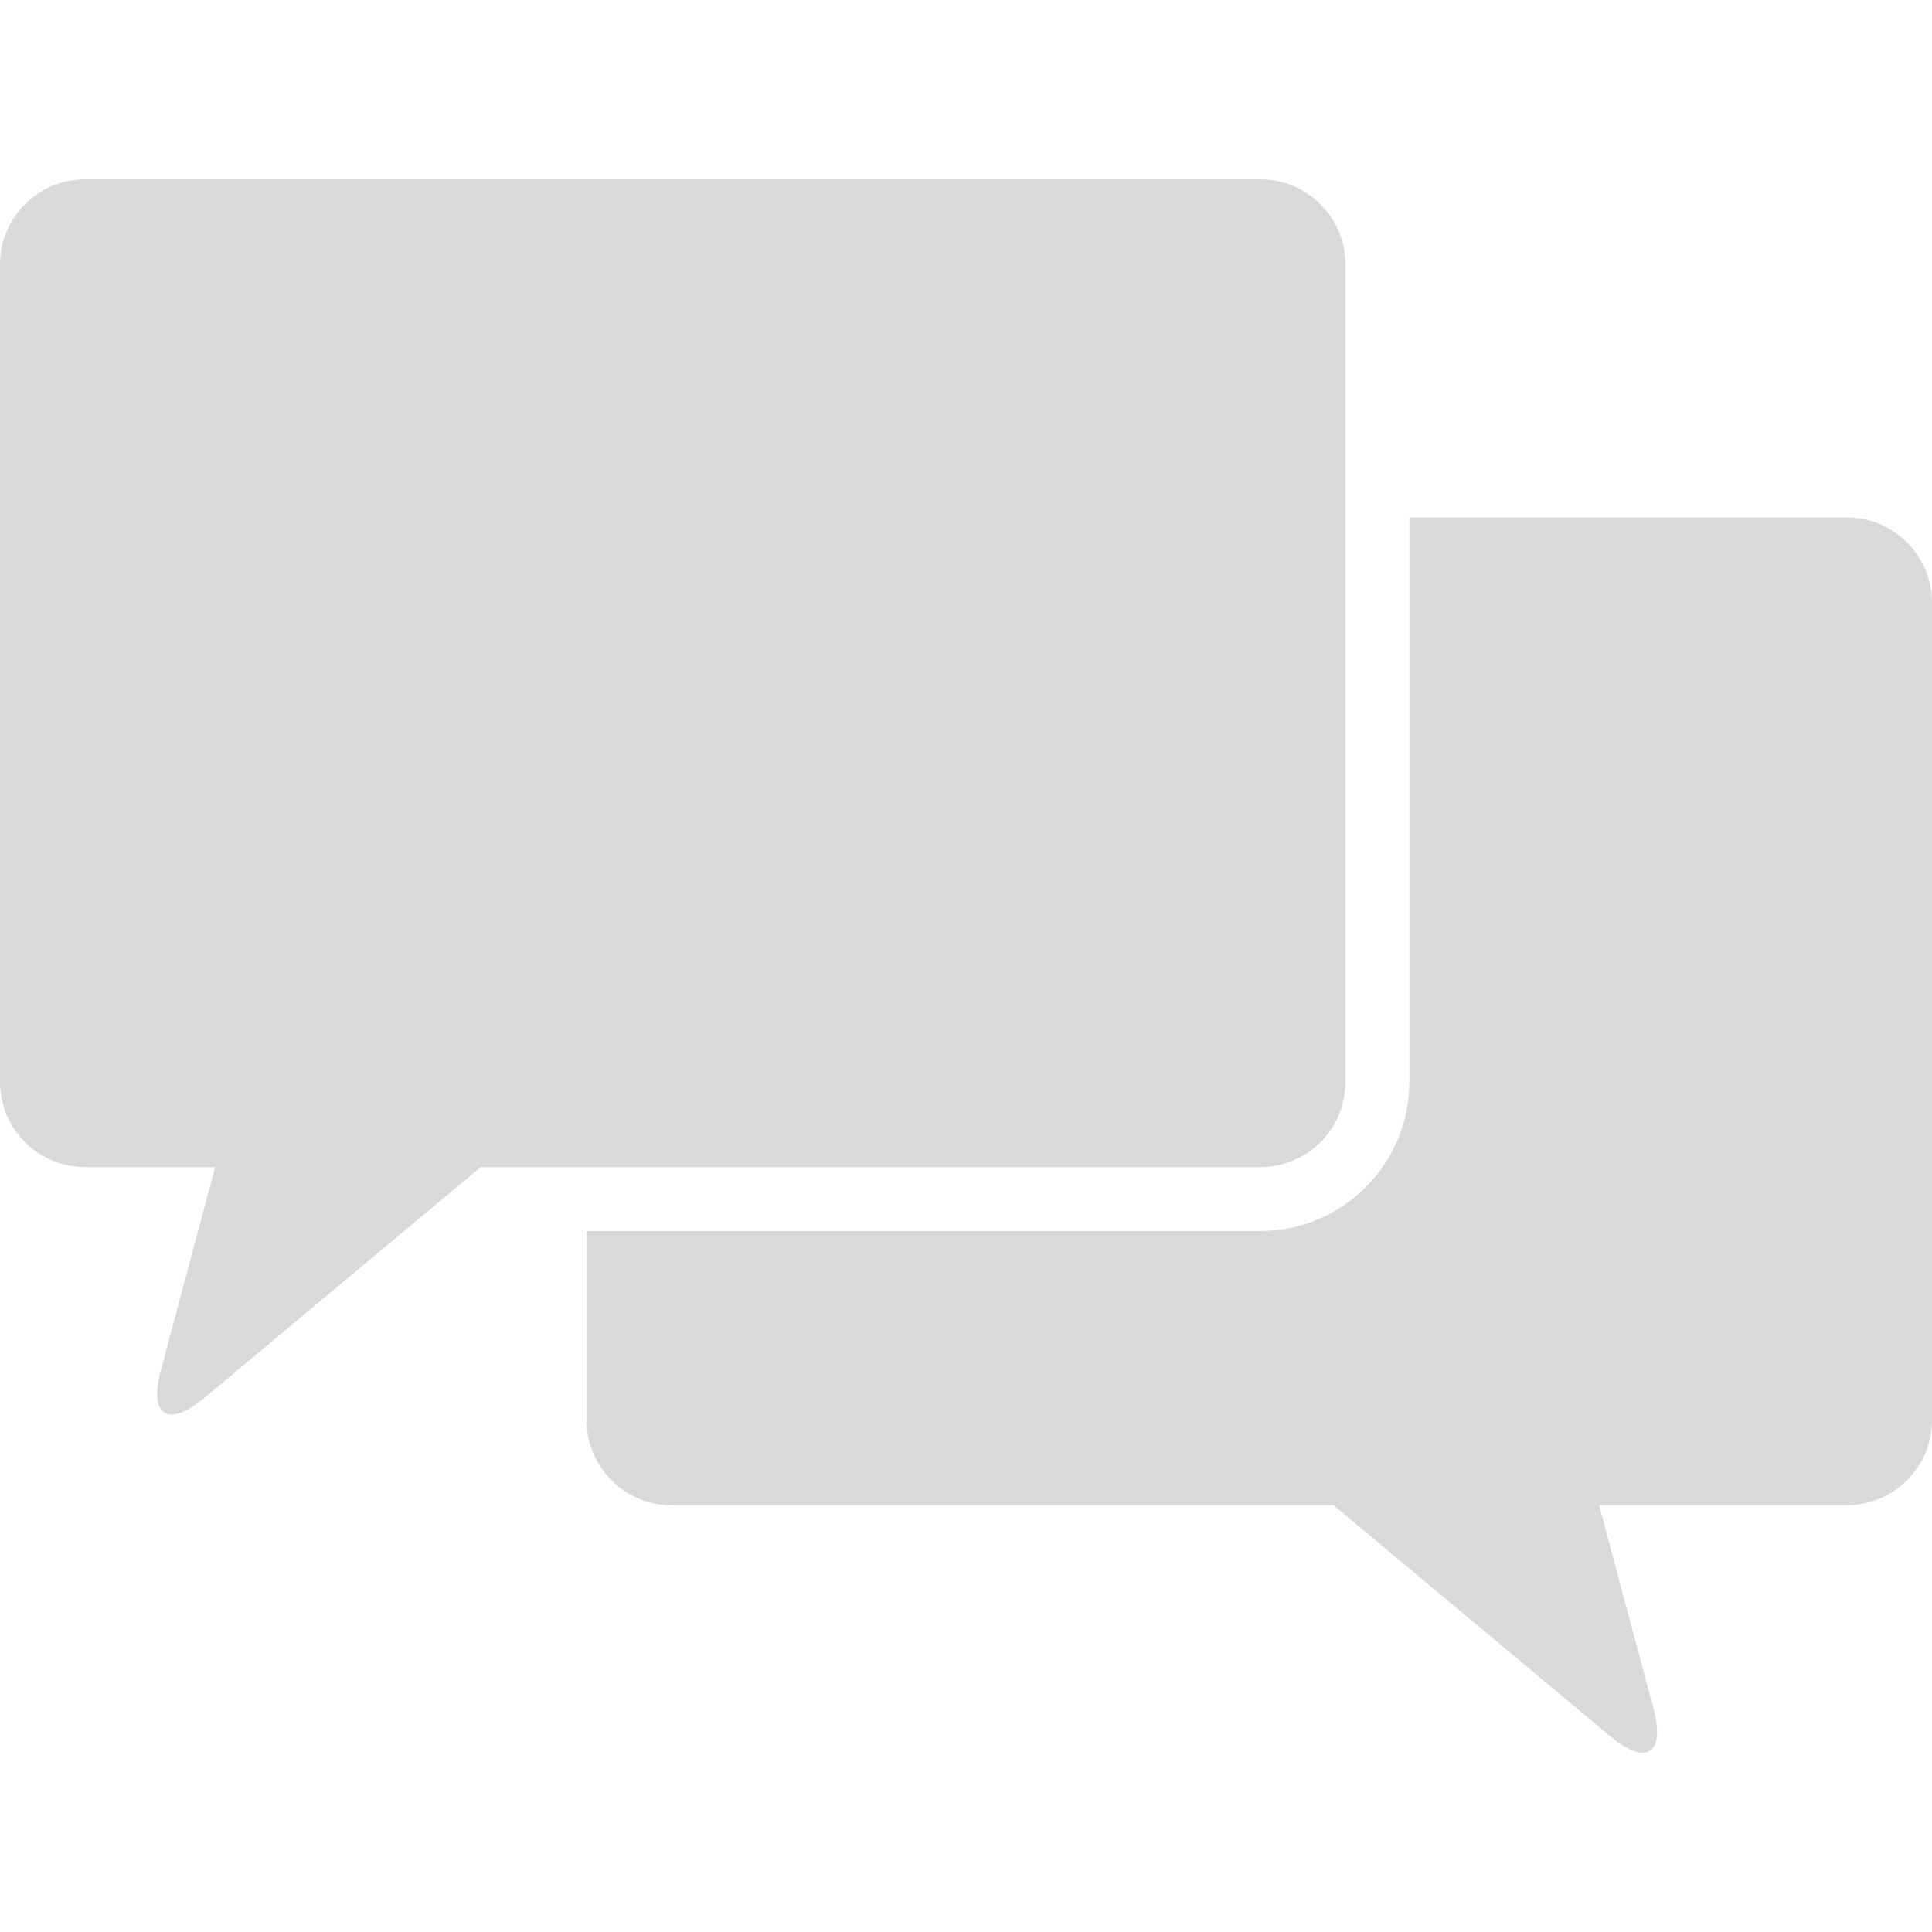
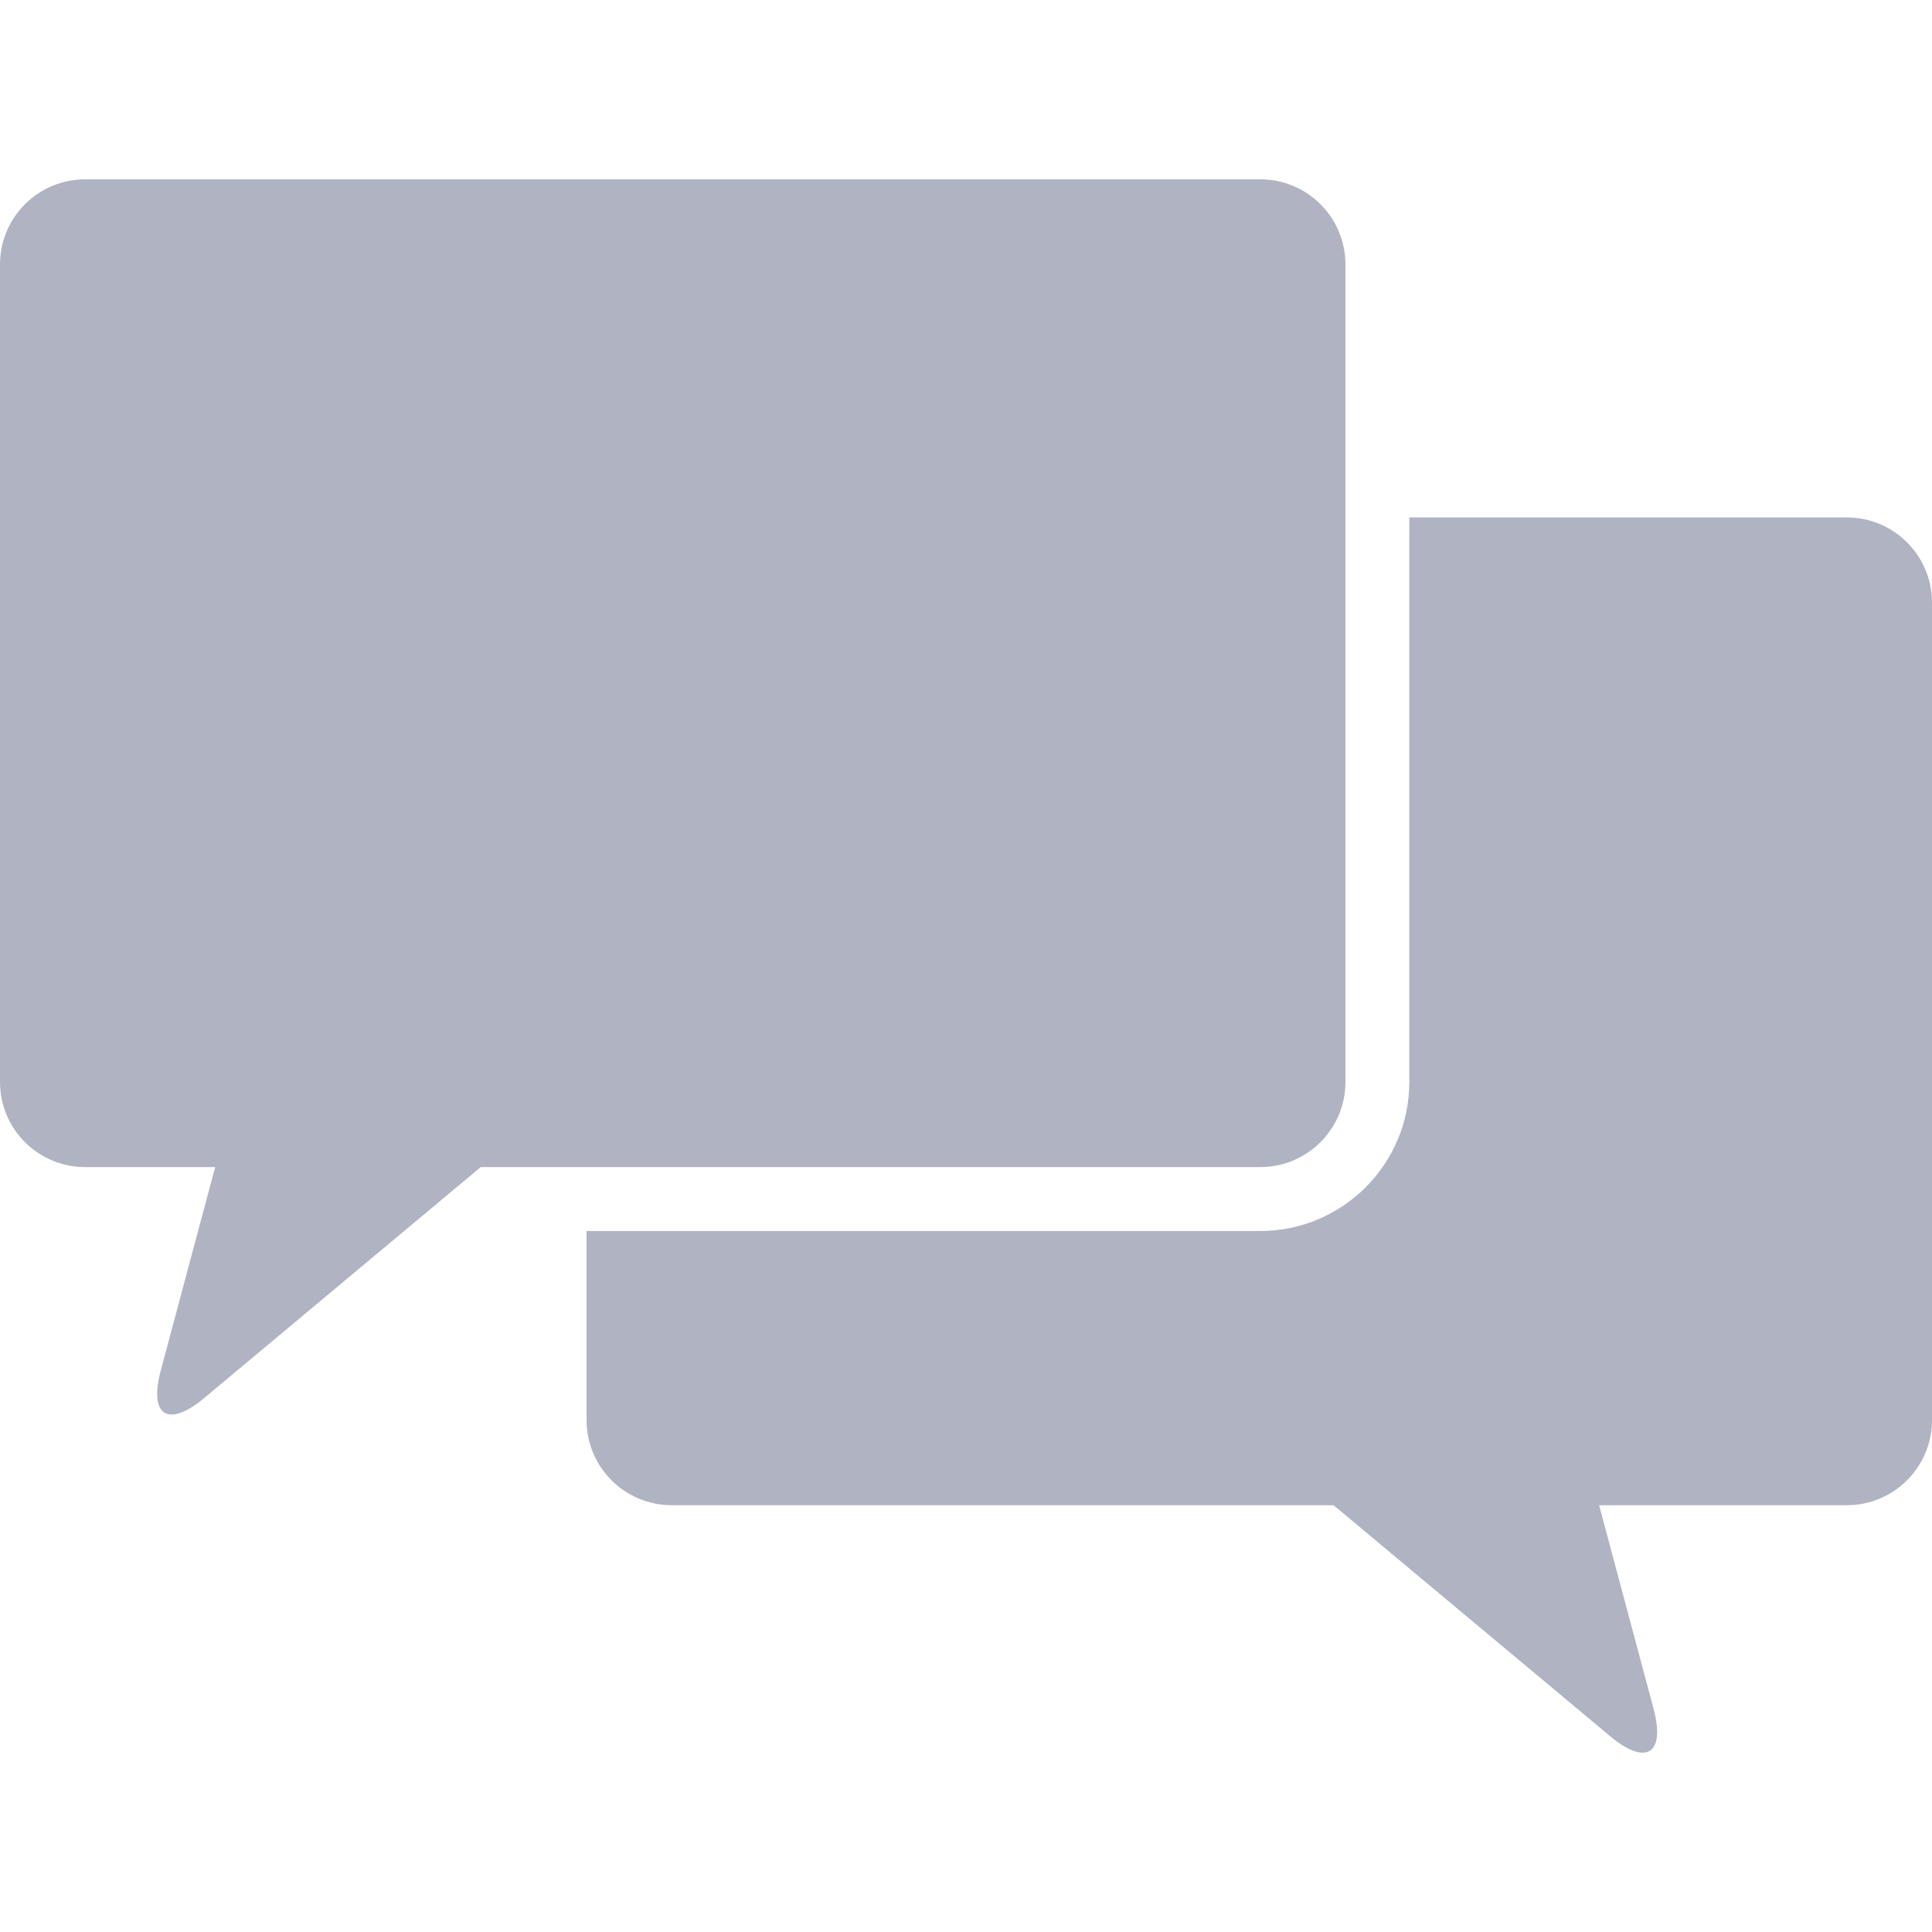
<svg xmlns="http://www.w3.org/2000/svg" width="512" height="512" viewBox="0 0 554.962 554.962">
-   <g fill="#d9d9d9">
+   <g fill="#AFB3C2">
    <path d="M530.5 148.633H404.826v162.155c0 23.611-19.211 42.822-42.822 42.822H168.49v54.297c0 13.506 10.949 24.461 24.461 24.461h190.118l79.443 66.354c10.367 8.66 15.942 5.098 12.454-7.949l-15.521-58.012c-.036-.135-.109-.258-.146-.393h71.2c13.507 0 24.462-10.949 24.462-24.461V173.088c-.006-13.506-10.954-24.455-24.461-24.455z" />
    <path d="M24.461 335.243h37.394c-.037.135-.11.258-.147.393l-15.521 58.012c-2.203 8.225-.795 12.68 3.134 12.68 2.307 0 5.483-1.529 9.314-4.73l79.444-66.354h223.932c13.507 0 24.461-10.947 24.461-24.461V75.97c0-13.507-10.948-24.461-24.461-24.461H24.461C10.955 51.509 0 62.458 0 75.97v234.812c0 13.514 10.949 24.461 24.461 24.461z" />
  </g>
</svg>
